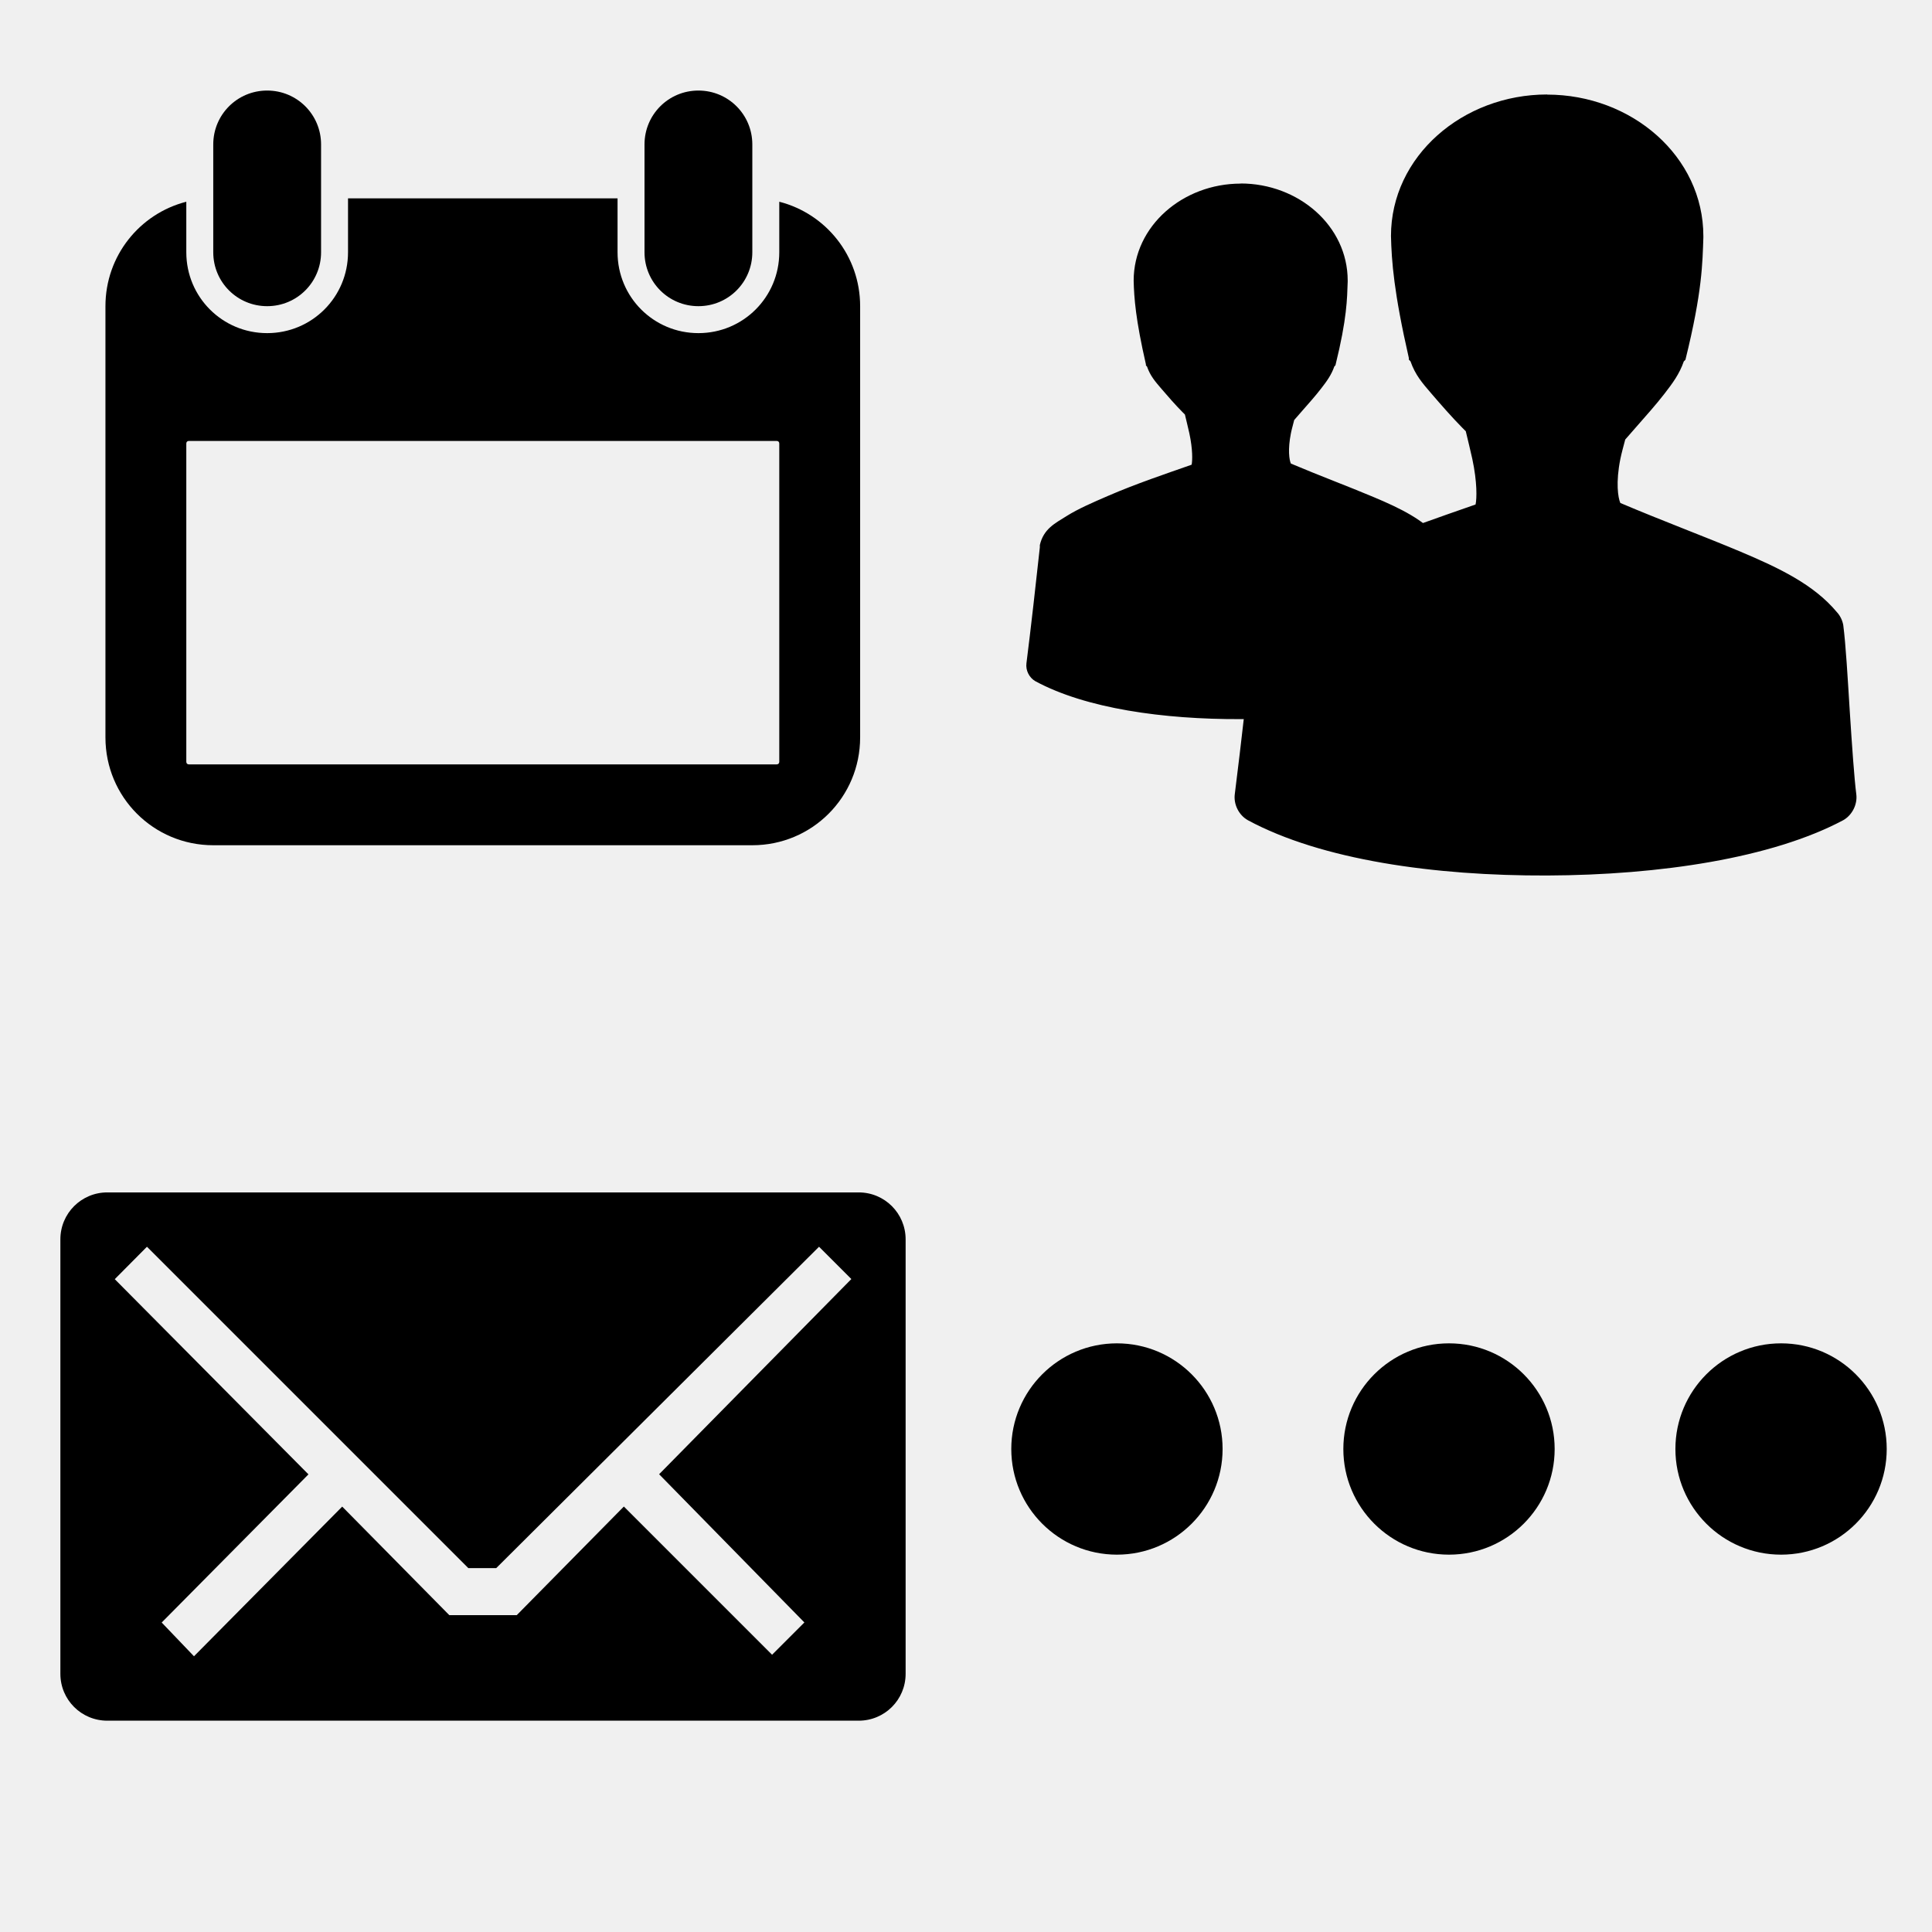
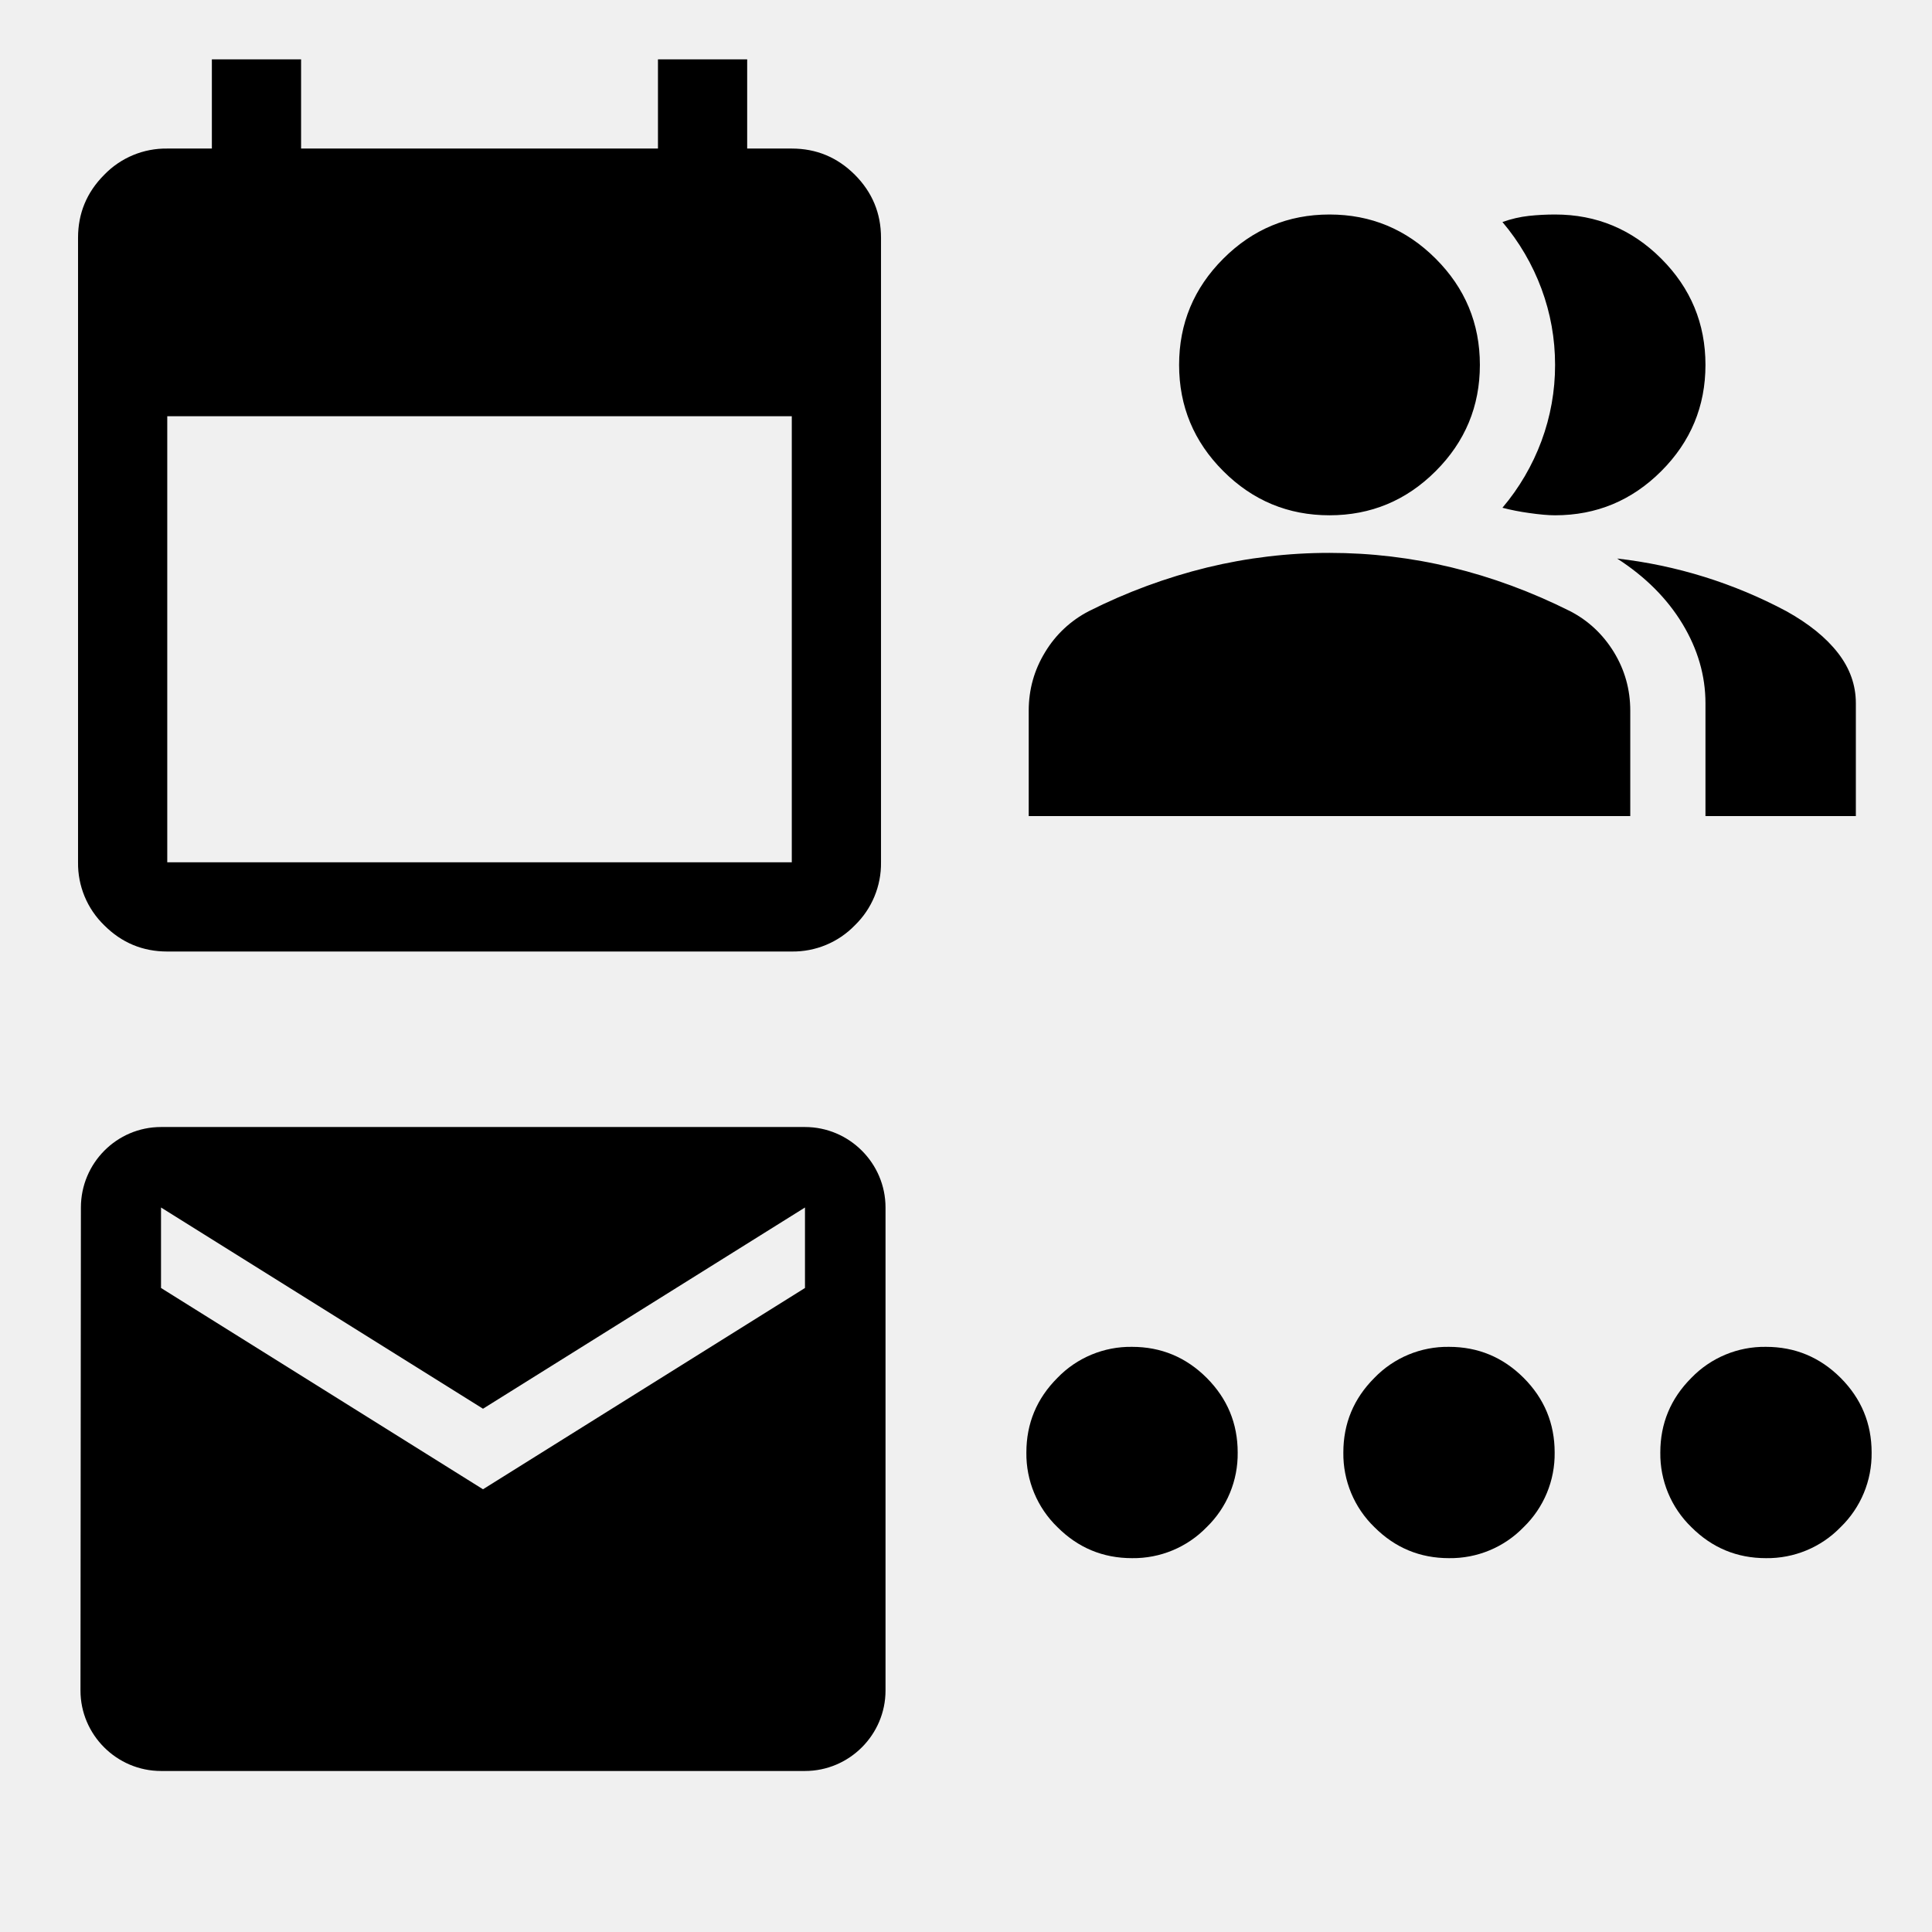
- <svg xmlns="http://www.w3.org/2000/svg" width="32" height="32" enable-background="new 0 0 595.275 311.111" version="1.1" viewBox="0 0 32 32" xml:space="preserve" id="svg4">
-   <defs id="defs4" />
-   <g transform="matrix(.44643 0 0 .44643 260.1 -.096653)" stroke-width="2" id="g1" style="fill:#000000">
-     <path d="m-572.71 3.576c-1.108 0-2 0.892-2 2v4c0 1.108 0.892 2 2 2s2-0.892 2-2v-4c0-1.108-0.892-2-2-2zm16 0c-1.108 0-2 0.892-2 2v4c0 1.108 0.892 2 2 2s2-0.892 2-2v-4c0-1.108-0.892-2-2-2zm-13 4v2c0 1.662-1.338 3-3 3s-3-1.338-3-3v-1.875c-1.728 0.443-3 2.005-3 3.875v16c0 2.216 1.784 4 4 4h20c2.216 0 4-1.784 4-4v-16c0-1.87-1.272-3.433-3-3.875v1.875c0 1.662-1.338 3-3 3s-3-1.338-3-3v-2zm-5.906 9h21.812c0.055 0 0.094 0.038 0.094 0.094v11.812c0 0.055-0.038 0.094-0.094 0.094h-21.812c-0.055 0-0.094-0.038-0.094-0.094v-11.812c0-0.055 0.038-0.094 0.094-0.094z" fill="#fff" stroke-width="4" id="path1" style="fill:#000000" />
-   </g>
-   <g fill="#fff" id="g4" style="fill:#000000">
-     <path d="m20.551 3.041c-0.96 0-1.774 0.702-1.774 1.608 0.007 0.286 0.032 0.639 0.203 1.386v0.018l0.018 0.018c0.055 0.157 0.135 0.247 0.24 0.37s0.231 0.267 0.351 0.388c0.014 0.014 0.023 0.023 0.037 0.037 0.024 0.103 0.052 0.214 0.074 0.314 0.057 0.265 0.051 0.453 0.037 0.517-0.412 0.145-0.926 0.317-1.386 0.517-0.259 0.112-0.492 0.213-0.684 0.333-0.191 0.12-0.382 0.211-0.444 0.481-8.5e-4 0.012-8.5e-4 0.025 0 0.037-0.06 0.555-0.152 1.371-0.222 1.922-0.015 0.116 0.046 0.238 0.148 0.296 0.836 0.452 2.12 0.633 3.401 0.628 1.28-5e-3 2.554-0.197 3.364-0.628 0.102-0.058 0.163-0.18 0.148-0.296-0.022-0.172-0.05-0.561-0.074-0.943-0.024-0.382-0.045-0.758-0.074-0.98-0.01-0.055-0.036-0.107-0.074-0.148-0.257-0.307-0.641-0.495-1.091-0.684-0.41-0.173-0.891-0.352-1.368-0.554-0.027-0.059-0.053-0.232 0-0.499 0.014-0.072 0.037-0.148 0.055-0.222 0.045-0.05 0.08-0.091 0.129-0.148 0.106-0.121 0.22-0.248 0.314-0.37 0.095-0.122 0.172-0.227 0.222-0.37l0.018-0.018c0.193-0.78 0.193-1.105 0.203-1.386v-0.018c0-0.906-0.814-1.608-1.774-1.608zm5.075-1.476c-1.4 0-2.587 1.024-2.587 2.344 0.01 0.417 0.047 0.932 0.296 2.021v0.027l0.027 0.027c0.08 0.229 0.196 0.36 0.35 0.539 0.154 0.179 0.337 0.389 0.512 0.566 0.021 0.021 0.034 0.034 0.054 0.054 0.035 0.151 0.077 0.313 0.108 0.458 0.083 0.387 0.075 0.661 0.054 0.755-0.601 0.211-1.35 0.463-2.021 0.755-0.377 0.164-0.718 0.31-0.997 0.485-0.279 0.175-0.557 0.307-0.647 0.701-0.001 0.018-0.001 0.036 0 0.054-0.088 0.809-0.221 1.999-0.323 2.803-0.022 0.169 0.067 0.347 0.216 0.431 1.219 0.658 3.092 0.923 4.958 0.916 1.867-0.007 3.724-0.288 4.904-0.916 0.148-0.084 0.238-0.262 0.216-0.431-0.033-0.251-0.072-0.817-0.108-1.374-0.035-0.557-0.066-1.105-0.108-1.428-0.015-0.08-0.052-0.156-0.108-0.216-0.375-0.448-0.935-0.721-1.59-0.997-0.598-0.252-1.299-0.513-1.994-0.808-0.039-0.087-0.078-0.339 0-0.728 0.021-0.104 0.053-0.216 0.081-0.323 0.065-0.073 0.116-0.133 0.189-0.216 0.154-0.176 0.32-0.361 0.458-0.539 0.138-0.178 0.251-0.331 0.323-0.539l0.027-0.027c0.282-1.137 0.282-1.611 0.297-2.021v-0.027c0-1.321-1.187-2.344-2.587-2.344z" color="#000000" style="text-indent:0;text-transform:none;fill:#000000" id="path2" />
-     <path d="m1.778 19.75c-0.431 0-0.778 0.347-0.778 0.778v7.195c0 0.431 0.347 0.777 0.778 0.777h12.444c0.431 0 0.778-0.346 0.778-0.777v-7.195c0-0.431-0.347-0.778-0.778-0.778zm0.656 0.9 5.323 5.323h0.462l5.347-5.323 0.535 0.535-3.184 3.233 2.406 2.455-0.535 0.535-2.455-2.455-1.774 1.799h-1.117l-1.774-1.798-2.455 2.479-0.535-0.559 2.431-2.454-3.208-3.233z" id="path3" style="fill:#000000" />
-     <path d="m18.5 22.25a1.75 1.75 0 1 1 0 3.5 1.75 1.75 0 0 1 0-3.5zm5.5 0a1.75 1.75 0 1 1 0 3.5 1.75 1.75 0 0 1 0-3.5zm5.5 0a1.75 1.75 0 1 1 0 3.5 1.75 1.75 0 1 1 0-3.5z" id="path4" style="fill:#000000" />
-   </g>
+ <svg xmlns="http://www.w3.org/2000/svg" viewBox="0 0 32 32" height="32" width="32" xml:space="preserve" style="fill-rule:evenodd;clip-rule:evenodd;stroke-linejoin:round;stroke-miterlimit:2">
+   <path d="M13.333 2.667H2.667c-.734 0-1.327.6-1.327 1.333l-.007 8c0 .733.6 1.333 1.334 1.333h10.666c.734 0 1.334-.6 1.334-1.333V4c0-.733-.6-1.333-1.334-1.333Zm0 2.666L8 8.667 2.667 5.333V4L8 7.333 13.333 4v1.333Z" style="fill-rule:nonzero" transform="translate(0 16)" />
+   <path d="M6 14c-.55 0-1.021-.196-1.412-.587A1.93 1.93 0 0 1 4 12c0-.55.196-1.021.588-1.413A1.925 1.925 0 0 1 6 10c.55 0 1.021.196 1.413.587.391.392.587.863.587 1.413a1.931 1.931 0 0 1-.587 1.413c-.37.382-.881.594-1.413.587Zm6 0c-.55 0-1.021-.196-1.412-.587A1.93 1.93 0 0 1 10 12c0-.55.196-1.021.588-1.413A1.925 1.925 0 0 1 12 10c.55 0 1.021.196 1.413.587.391.392.587.863.587 1.413a1.931 1.931 0 0 1-.587 1.413c-.37.382-.881.594-1.413.587Zm6 0c-.55 0-1.021-.196-1.412-.587A1.93 1.93 0 0 1 16 12c0-.55.196-1.021.588-1.413A1.925 1.925 0 0 1 18 10c.55 0 1.021.196 1.413.587.391.392.587.863.587 1.413a1.931 1.931 0 0 1-.587 1.413c-.37.382-.881.594-1.413.587Z" style="fill-rule:nonzero" transform="matrix(.875 0 0 .875 13.5 13.558)" />
+   <path d="M5 22c-.55 0-1.021-.196-1.412-.587A1.93 1.93 0 0 1 3 20V6c0-.55.196-1.021.588-1.413A1.925 1.925 0 0 1 5 4h1V2h2v2h8V2h2v2h1c.55 0 1.021.196 1.413.587.391.392.587.863.587 1.413v14a1.931 1.931 0 0 1-.587 1.413c-.37.382-.881.594-1.413.587H5Zm0-2h14V10H5v10Z" style="fill-rule:nonzero" transform="matrix(.73887 0 0 .73887 -.924 -.495)" />
+   <path d="M1 20v-2.8c0-.567.146-1.087.438-1.563A2.916 2.916 0 0 1 2.6 14.55a14.859 14.859 0 0 1 3.15-1.163A13.738 13.738 0 0 1 9 13c1.1 0 2.183.129 3.25.387 1.067.259 2.117.646 3.15 1.163.483.25.871.613 1.163 1.087.291.476.437.996.437 1.563V20H1Zm18 0v-3c0-.733-.204-1.437-.612-2.113-.409-.675-.988-1.254-1.738-1.737 1.575.179 3.102.654 4.5 1.4.6.333 1.058.704 1.375 1.113.317.408.475.854.475 1.337v3h-4ZM9 12c-1.1 0-2.042-.392-2.825-1.175C5.392 10.042 5 9.1 5 8s.392-2.042 1.175-2.825C6.958 4.392 7.9 4 9 4s2.042.392 2.825 1.175C12.608 5.958 13 6.9 13 8s-.392 2.042-1.175 2.825C11.042 11.608 10.1 12 9 12Zm10-4c0 1.1-.392 2.042-1.175 2.825C17.042 11.608 16.1 12 15 12c-.183 0-.417-.021-.7-.062a6.142 6.142 0 0 1-.7-.138 5.956 5.956 0 0 0 1.038-1.775A5.785 5.785 0 0 0 15 8c0-.7-.121-1.375-.362-2.025A5.956 5.956 0 0 0 13.6 4.2c.233-.083.467-.137.7-.163.233-.025.467-.037.7-.037 1.1 0 2.042.392 2.825 1.175C18.608 5.958 19 6.9 19 8Z" style="fill-rule:nonzero" transform="matrix(.62273 0 0 .62273 16.416 1.062)" />
</svg>
